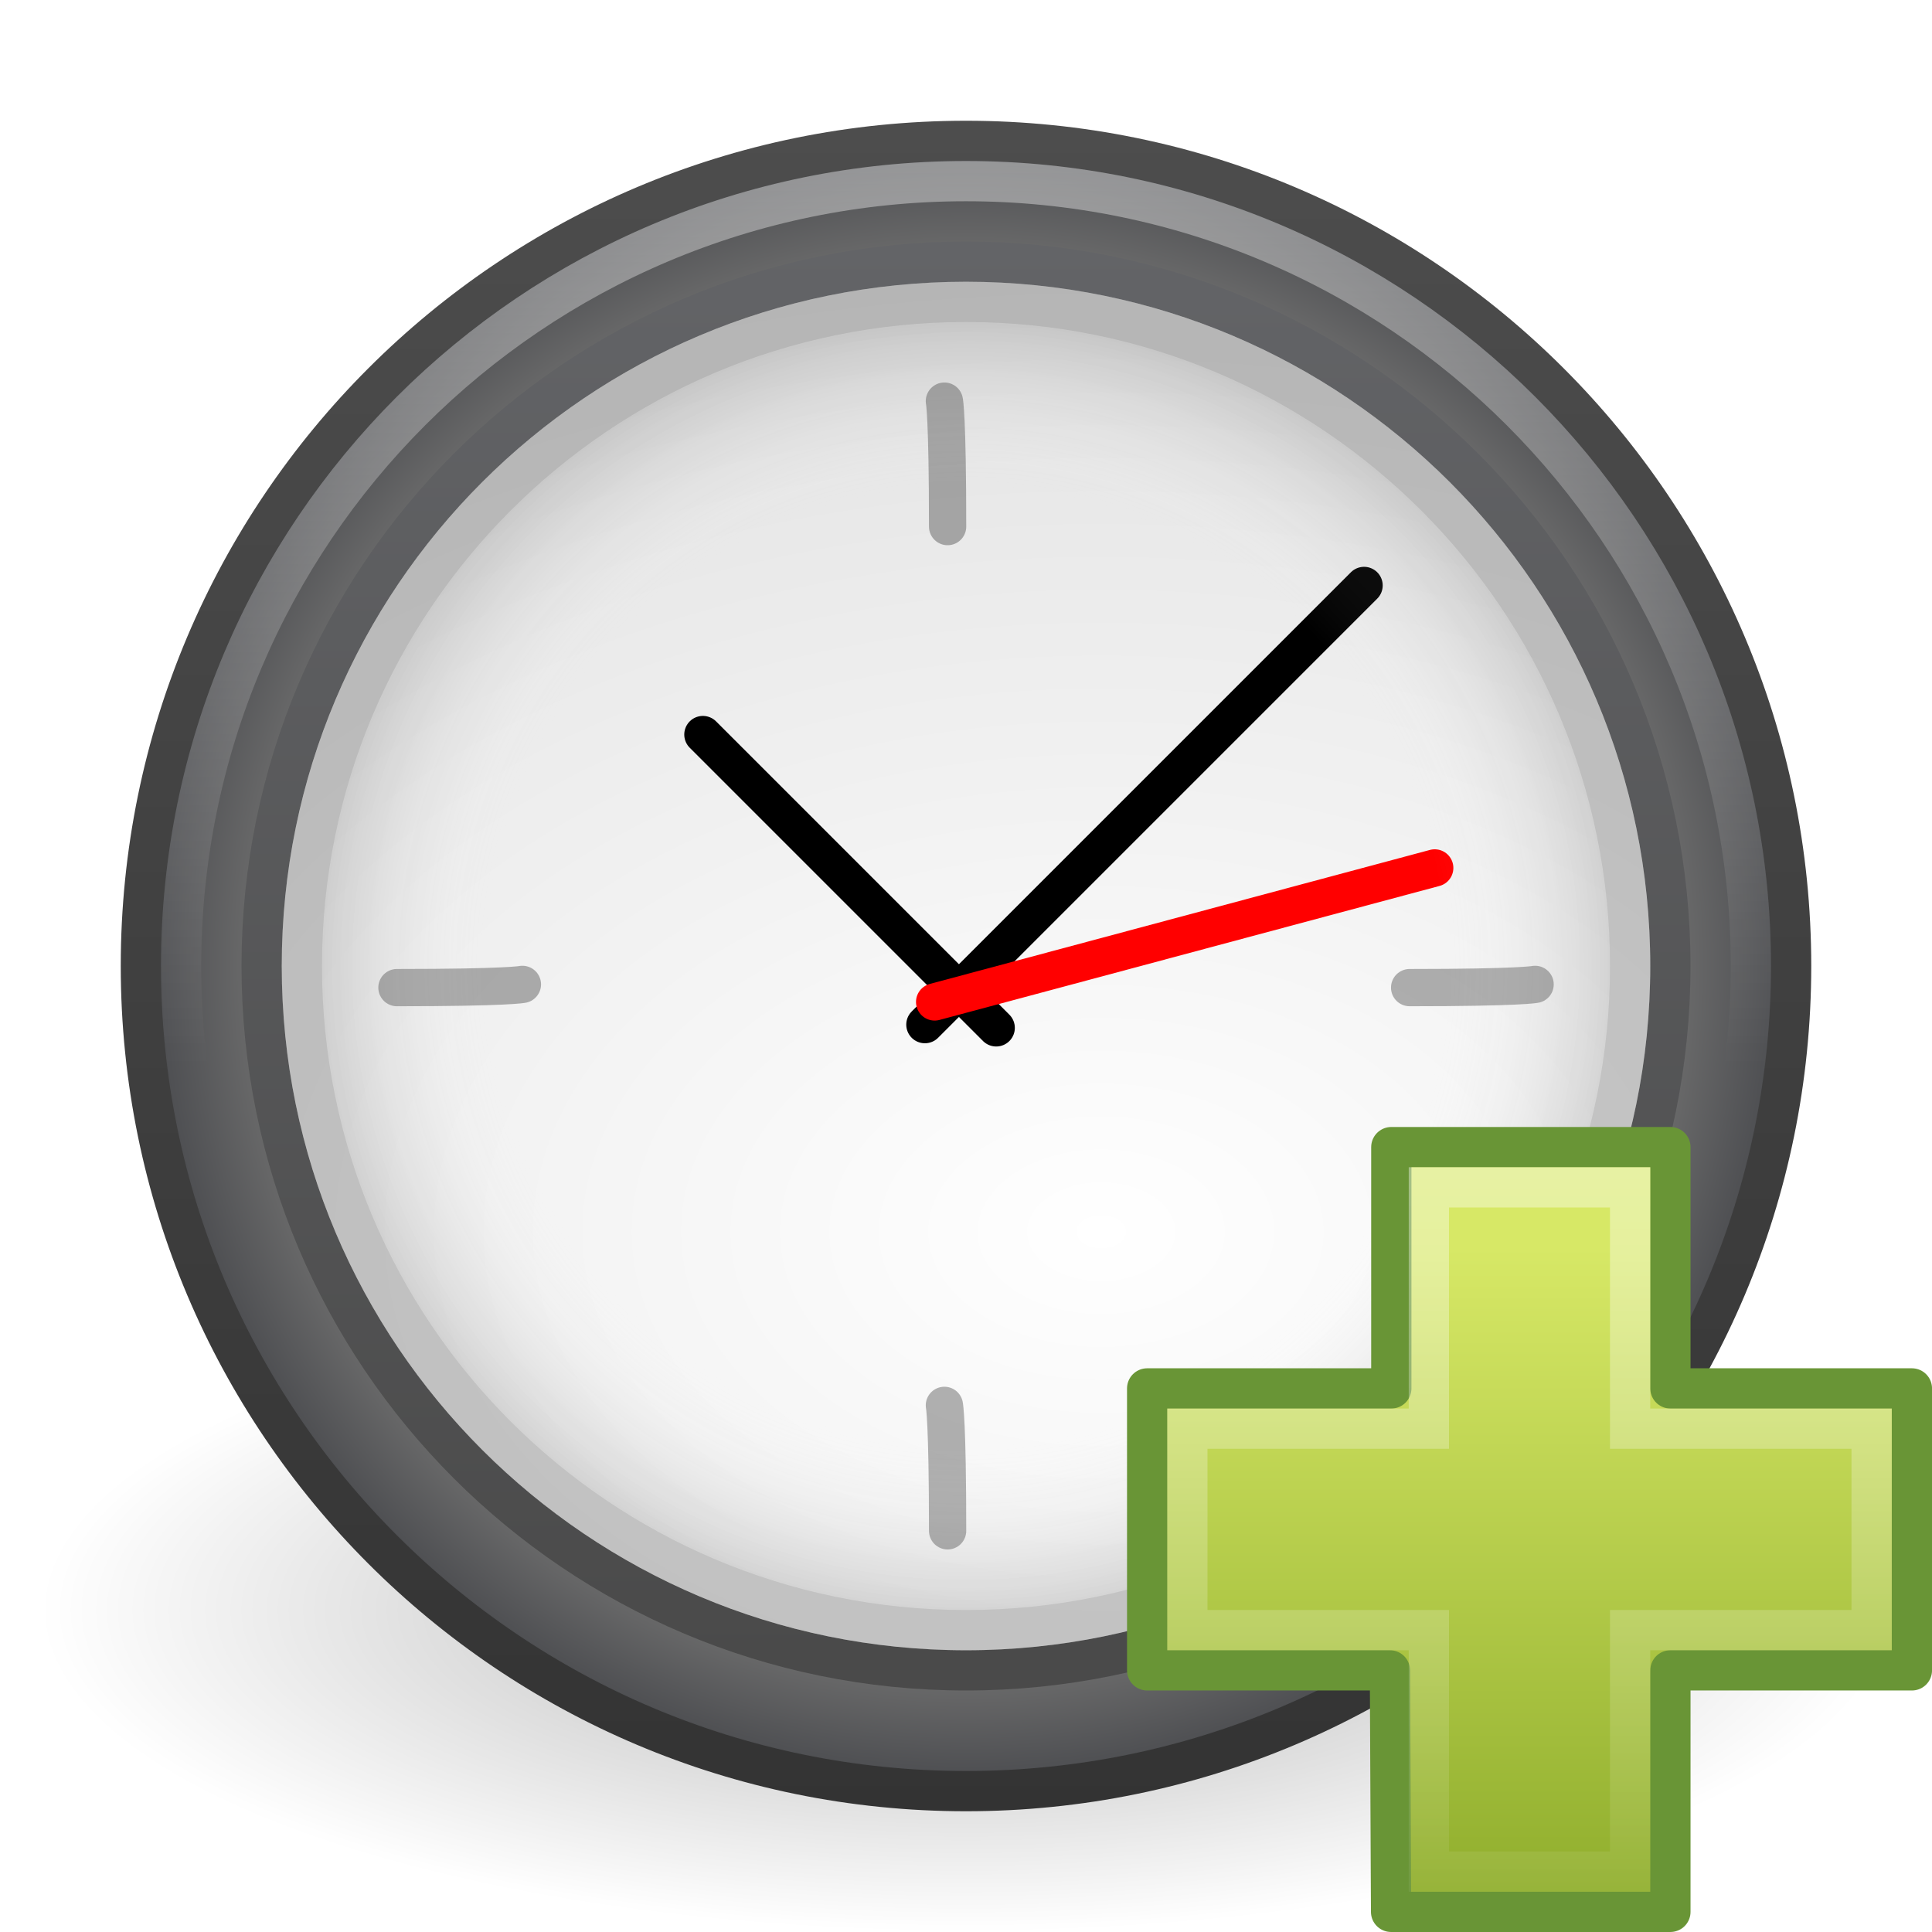
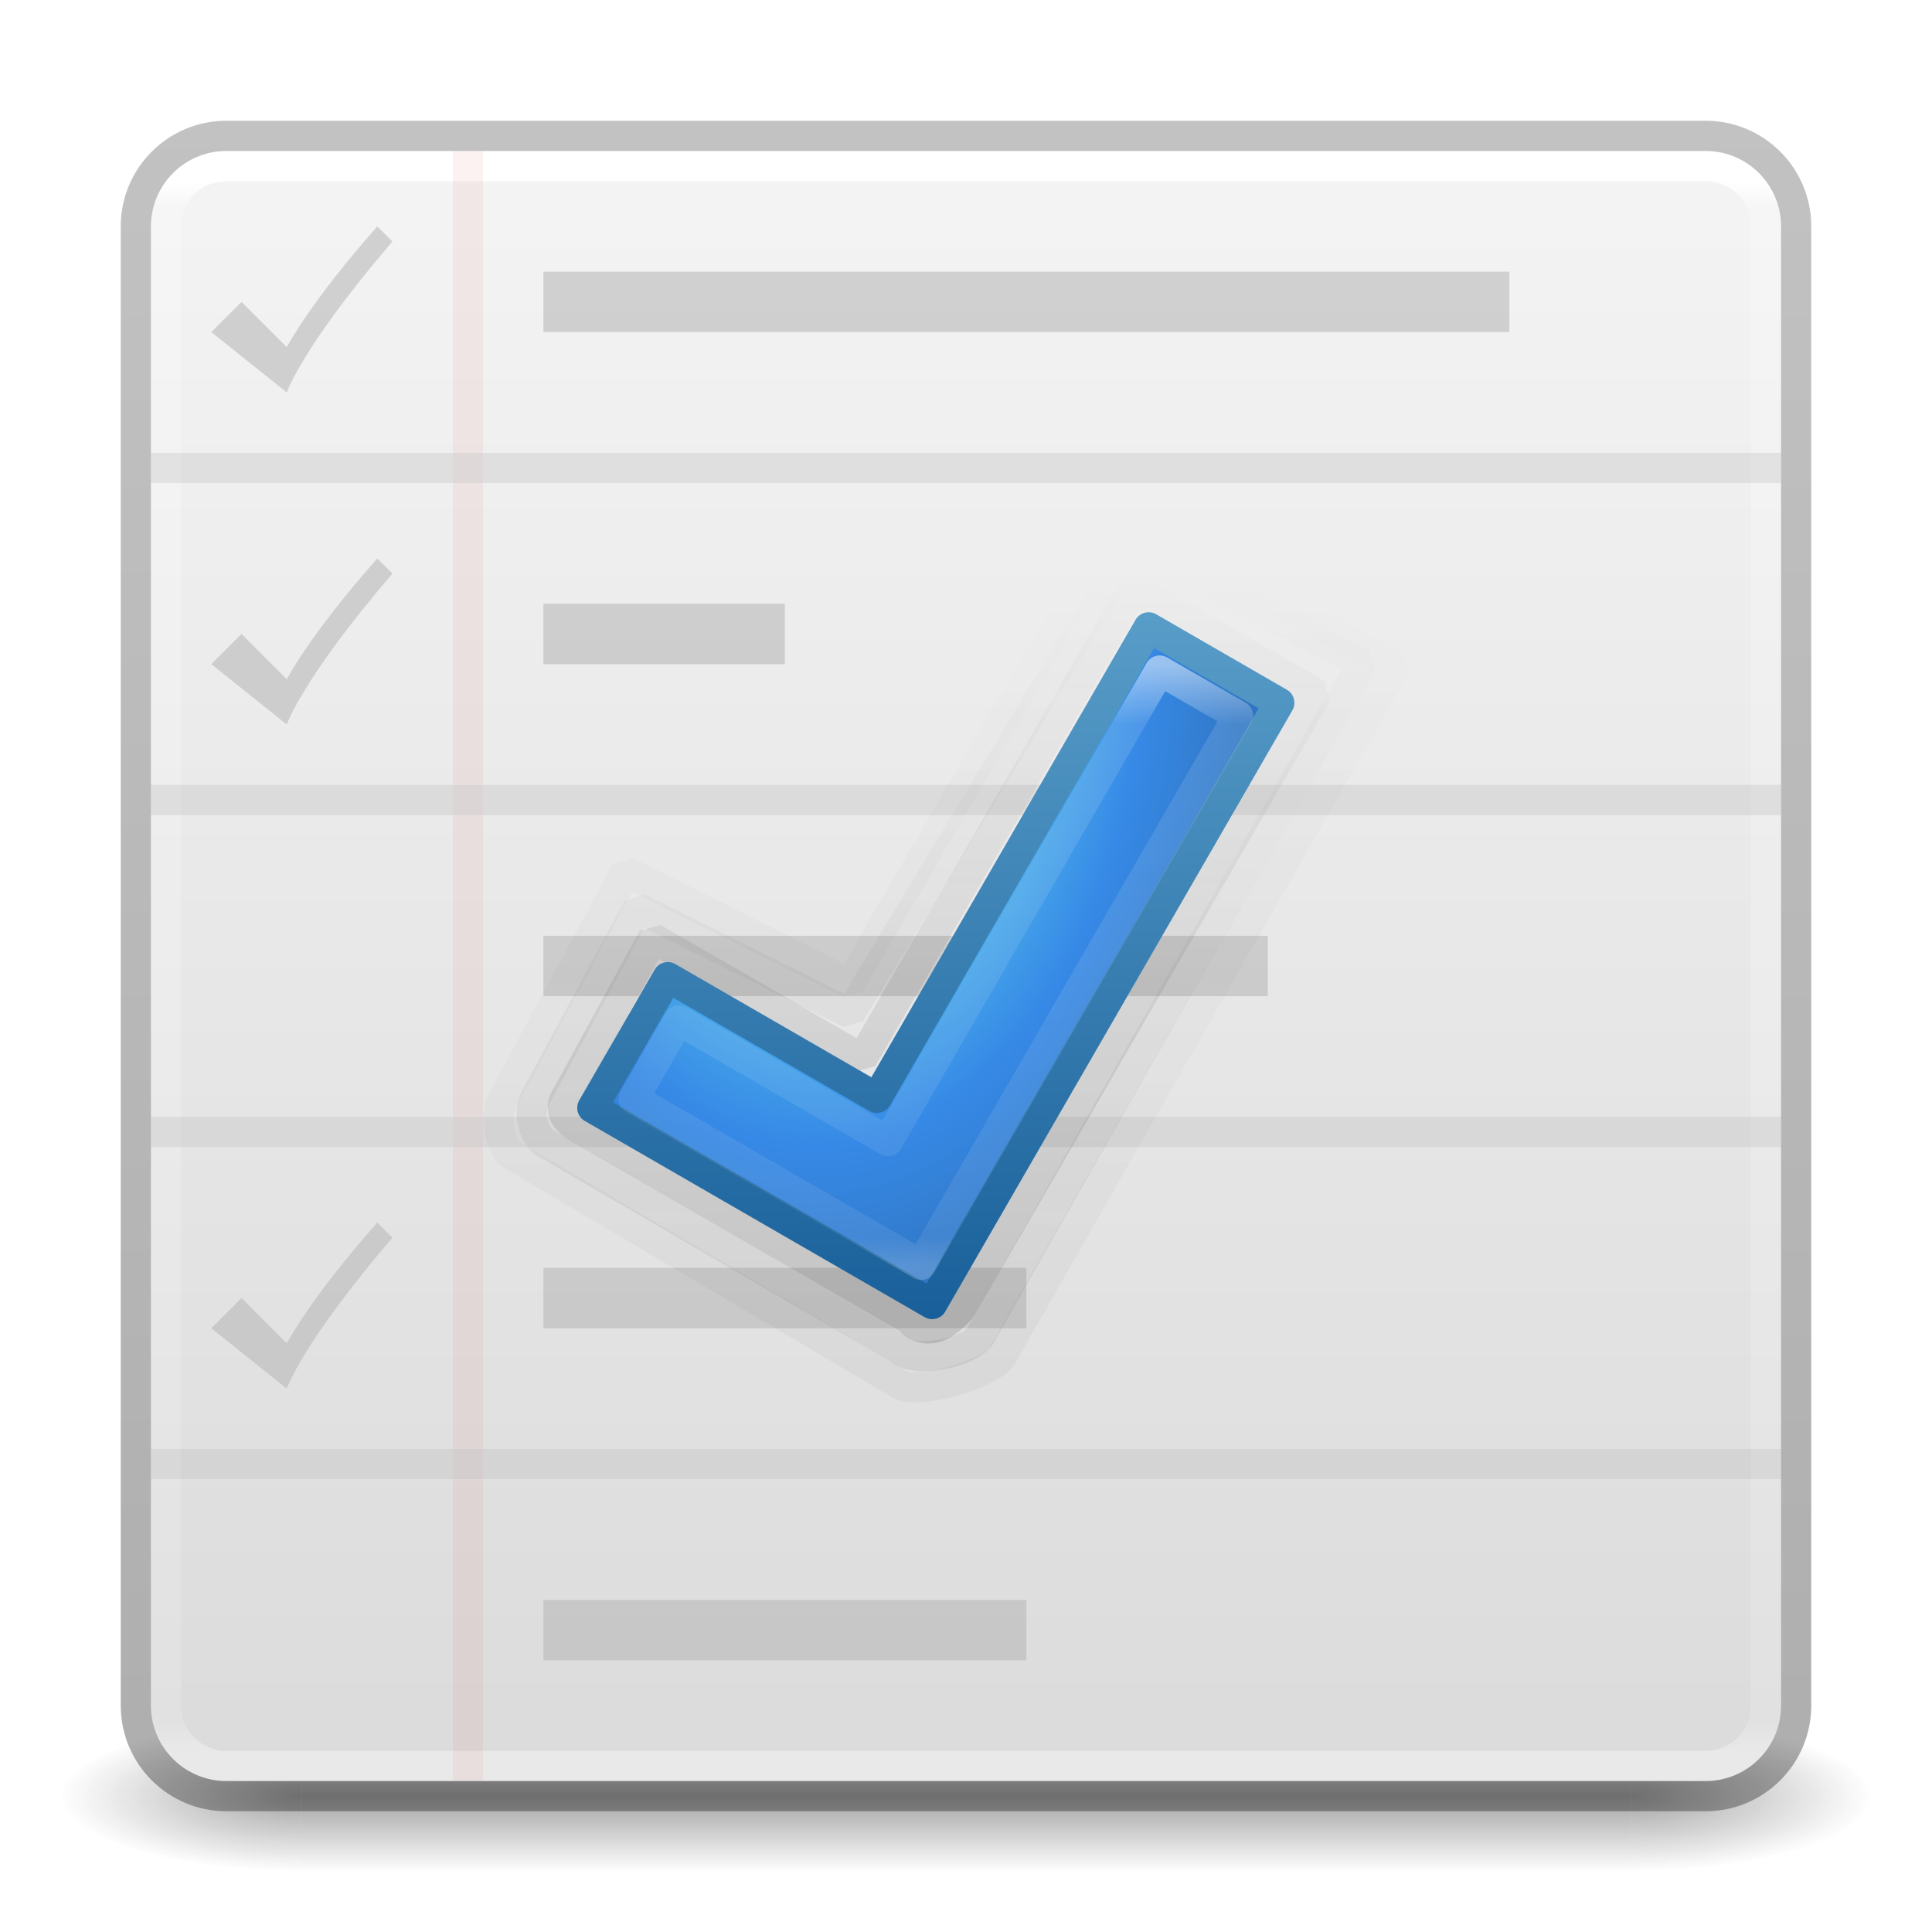
- <svg xmlns="http://www.w3.org/2000/svg" xmlns:xlink="http://www.w3.org/1999/xlink" version="1.0" width="48" height="48" id="svg5555">
-   <defs id="defs5557">
-     <linearGradient id="linearGradient4222">
-       <stop id="stop4224" style="stop-color:#ffffff;stop-opacity:1" offset="0" />
-       <stop id="stop4226" style="stop-color:#ffffff;stop-opacity:0" offset="1" />
+ <svg xmlns="http://www.w3.org/2000/svg" xmlns:xlink="http://www.w3.org/1999/xlink" width="64px" height="64px" id="svg3398" version="1.1">
+   <defs id="defs3400">
+     <linearGradient id="linearGradient18393">
+       <stop style="stop-color:#599ec9;stop-opacity:1;" offset="0" id="stop18395" />
+       <stop style="stop-color:#185f9a;stop-opacity:1;" offset="1" id="stop18397" />
    </linearGradient>
-     <linearGradient x1="24.139" y1="6.532" x2="24.139" y2="45.69" id="linearGradient2583" xlink:href="#linearGradient4222" gradientUnits="userSpaceOnUse" gradientTransform="matrix(0.5399382,0,0,0.5366811,-39.28366,23.13804)" />
-     <linearGradient id="linearGradient2264">
-       <stop id="stop2266" style="stop-color:#d7e866;stop-opacity:1" offset="0" />
-       <stop id="stop2268" style="stop-color:#8cab2a;stop-opacity:1" offset="1" />
+     <linearGradient id="linearGradient18375">
+       <stop style="stop-color:#90dbec;stop-opacity:1;" offset="0" id="stop18377" />
+       <stop id="stop18387" offset="0.357" style="stop-color:#55c1ec;stop-opacity:1;" />
+       <stop id="stop18385" offset="0.607" style="stop-color:#3689e6;stop-opacity:1;" />
+       <stop style="stop-color:#2b63a0;stop-opacity:1;" offset="1" id="stop18379" />
    </linearGradient>
-     <linearGradient x1="24.104" y1="15.181" x2="24.104" y2="34.225" id="linearGradient2581" xlink:href="#linearGradient2264" gradientUnits="userSpaceOnUse" gradientTransform="matrix(0.8988874,0,0,0.8934652,-47.89844,15.07827)" />
-     <linearGradient id="linearGradient3227">
-       <stop id="stop3229" style="stop-color:#4d4d4d;stop-opacity:1" offset="0" />
-       <stop id="stop3231" style="stop-color:#333333;stop-opacity:1" offset="1" />
+     <linearGradient id="linearGradient3924">
+       <stop id="stop3926" style="stop-color:#ffffff;stop-opacity:1" offset="0" />
+       <stop id="stop3928" style="stop-color:#ffffff;stop-opacity:0.235" offset="0.1" />
+       <stop id="stop3930" style="stop-color:#ffffff;stop-opacity:0.157" offset="0.95" />
+       <stop id="stop3932" style="stop-color:#ffffff;stop-opacity:0.392" offset="1" />
    </linearGradient>
-     <linearGradient id="linearGradient8838">
-       <stop id="stop8840" style="stop-color:#000000;stop-opacity:1" offset="0" />
-       <stop id="stop8842" style="stop-color:#000000;stop-opacity:0" offset="1" />
+     <linearGradient id="linearGradient3688-166-749">
+       <stop id="stop2883" style="stop-color:#181818;stop-opacity:1" offset="0" />
+       <stop id="stop2885" style="stop-color:#181818;stop-opacity:0" offset="1" />
    </linearGradient>
-     <linearGradient id="linearGradient3334-995-903-143-677-209-356-728">
-       <stop id="stop5026" style="stop-color:#808080;stop-opacity:1" offset="0" />
-       <stop id="stop5028" style="stop-color:#6d6d6d;stop-opacity:1" offset="0.873" />
-       <stop id="stop5030" style="stop-color:#4f5053;stop-opacity:1" offset="1" />
+     <linearGradient id="linearGradient3688-464-309">
+       <stop id="stop2889" style="stop-color:#181818;stop-opacity:1" offset="0" />
+       <stop id="stop2891" style="stop-color:#181818;stop-opacity:0" offset="1" />
    </linearGradient>
-     <linearGradient id="linearGradient2480">
-       <stop id="stop2482" style="stop-color:#636467;stop-opacity:1" offset="0" />
-       <stop id="stop2484" style="stop-color:#4a4a4a;stop-opacity:1" offset="1" />
+     <linearGradient id="linearGradient3702-501-757">
+       <stop id="stop2895" style="stop-color:#181818;stop-opacity:0" offset="0" />
+       <stop id="stop2897" style="stop-color:#181818;stop-opacity:1" offset="0.5" />
+       <stop id="stop2899" style="stop-color:#181818;stop-opacity:0" offset="1" />
    </linearGradient>
-     <linearGradient id="linearGradient3268">
-       <stop id="stop3270" style="stop-color:#ffffff;stop-opacity:1" offset="0" />
-       <stop id="stop3272" style="stop-color:#d8d8d8;stop-opacity:1" offset="1" />
+     <linearGradient id="linearGradient3104-6">
+       <stop offset="0" style="stop-color:#000000;stop-opacity:0.318" id="stop3106-3" />
+       <stop offset="1" style="stop-color:#000000;stop-opacity:0.24" id="stop3108-9" />
    </linearGradient>
-     <linearGradient id="linearGradient3996">
-       <stop id="stop3998" style="stop-color:#ffffff;stop-opacity:1" offset="0" />
-       <stop id="stop4000" style="stop-color:#ffffff;stop-opacity:0" offset="1" />
+     <linearGradient id="linearGradient3977-4-9">
+       <stop id="stop3979-7-0" style="stop-color:#ffffff;stop-opacity:1" offset="0" />
+       <stop id="stop3981-6-9" style="stop-color:#ffffff;stop-opacity:0.235" offset="0.018" />
+       <stop id="stop3983-5-2" style="stop-color:#ffffff;stop-opacity:0.157" offset="0.982" />
+       <stop id="stop3985-6-8" style="stop-color:#ffffff;stop-opacity:0.392" offset="1" />
    </linearGradient>
-     <linearGradient id="linearGradient3708">
-       <stop id="stop3710" style="stop-color:#000000;stop-opacity:1" offset="0" />
-       <stop id="stop3712" style="stop-color:#000000;stop-opacity:1" offset="1" />
+     <linearGradient id="linearGradient3600-9-3">
+       <stop id="stop3602-3-0" style="stop-color:#f4f4f4;stop-opacity:1" offset="0" />
+       <stop id="stop3604-7-1" style="stop-color:#dbdbdb;stop-opacity:1" offset="1" />
    </linearGradient>
-     <linearGradient id="linearGradient3301">
-       <stop id="stop3303" style="stop-color:#ffffff;stop-opacity:0" offset="0" />
-       <stop id="stop3309" style="stop-color:#ffffff;stop-opacity:0" offset="0.7" />
-       <stop id="stop3305" style="stop-color:#000000;stop-opacity:1" offset="1" />
-     </linearGradient>
-     <radialGradient cx="24" cy="24" r="17" fx="24" fy="24" id="radialGradient3199" xlink:href="#linearGradient3301" gradientUnits="userSpaceOnUse" />
-     <linearGradient x1="29.05" y1="7.028" x2="29.05" y2="26.494" id="linearGradient3201" xlink:href="#linearGradient3708" gradientUnits="userSpaceOnUse" gradientTransform="matrix(1,0,0,-1,1e-6,48)" />
-     <linearGradient x1="24.398" y1="3.602" x2="24.398" y2="26.091" id="linearGradient3212" xlink:href="#linearGradient3996" gradientUnits="userSpaceOnUse" gradientTransform="translate(-0.3976755,0.3981273)" />
-     <radialGradient cx="27.412" cy="12.08" r="18" fx="27.412" fy="12.08" id="radialGradient3215" xlink:href="#linearGradient3268" gradientUnits="userSpaceOnUse" gradientTransform="matrix(1.7637903e-8,1.773108,-2.659112,2.6451386e-8,59.48038,-17.99927)" />
-     <linearGradient x1="29.05" y1="7.028" x2="29.05" y2="40.32" id="linearGradient3217" xlink:href="#linearGradient2480" gradientUnits="userSpaceOnUse" gradientTransform="matrix(1.060606,0,0,1.060606,-1.454547,-1.454543)" />
-     <radialGradient cx="24.012" cy="24.003" r="21" fx="24.012" fy="24.003" id="radialGradient3220" xlink:href="#linearGradient3334-995-903-143-677-209-356-728" gradientUnits="userSpaceOnUse" gradientTransform="matrix(0.9532054,0,0,0.9532054,1.123631,1.123225)" />
-     <linearGradient x1="7.554" y1="3" x2="7.554" y2="45.184" id="linearGradient3222" xlink:href="#linearGradient3227" gradientUnits="userSpaceOnUse" />
-     <radialGradient cx="62.625" cy="4.625" r="10.625" fx="62.625" fy="4.625" id="radialGradient3225" xlink:href="#linearGradient8838" gradientUnits="userSpaceOnUse" gradientTransform="matrix(2.164706,0,0,0.7529402,-111.5647,36.51765)" />
+     <radialGradient xlink:href="#linearGradient18375" id="radialGradient18383" cx="33.576" cy="22.495" fx="33.576" fy="22.495" r="11.879" gradientTransform="matrix(-8.6867956e-8,2.357068,-1.515244,-5.5842562e-8,64.08543,-60.1407)" gradientUnits="userSpaceOnUse" />
+     <linearGradient xlink:href="#linearGradient18393" id="linearGradient18399" x1="46" y1="18" x2="46" y2="42" gradientUnits="userSpaceOnUse" />
+     <linearGradient xlink:href="#linearGradient3924" id="linearGradient18405" gradientUnits="userSpaceOnUse" x1="44" y1="19.934" x2="44" y2="39.934" gradientTransform="translate(-2.523e-5,0.06602467)" />
+     <linearGradient xlink:href="#linearGradient3688-166-749" id="linearGradient18411" gradientUnits="userSpaceOnUse" x1="34.125" y1="42.931" x2="34.125" y2="16.931" gradientTransform="translate(-0.1249744,0.06897341)" />
+     <linearGradient xlink:href="#linearGradient3688-166-749" id="linearGradient18424" gradientUnits="userSpaceOnUse" gradientTransform="translate(-0.1249744,0.06897341)" x1="34.125" y1="42.931" x2="34.125" y2="16.931" />
+     <linearGradient xlink:href="#linearGradient3688-166-749" id="linearGradient18426" gradientUnits="userSpaceOnUse" gradientTransform="translate(-0.1249744,0.06897341)" x1="34.125" y1="42.931" x2="34.125" y2="16.931" />
+     <linearGradient xlink:href="#linearGradient3924" id="linearGradient18429" gradientUnits="userSpaceOnUse" gradientTransform="translate(-2.523e-5,0.06602467)" x1="44" y1="19.934" x2="44" y2="39.934" />
+     <radialGradient xlink:href="#linearGradient18375" id="radialGradient18432" gradientUnits="userSpaceOnUse" gradientTransform="matrix(-8.6867956e-8,2.357068,-1.515244,-5.5842562e-8,64.08543,-60.1407)" cx="33.576" cy="22.495" fx="33.576" fy="22.495" r="11.879" />
+     <linearGradient xlink:href="#linearGradient18393" id="linearGradient18434" gradientUnits="userSpaceOnUse" x1="46" y1="18" x2="46" y2="42" />
+     <linearGradient xlink:href="#linearGradient3688-166-749" id="linearGradient18437" gradientUnits="userSpaceOnUse" gradientTransform="translate(-0.1249744,0.06897341)" x1="34.125" y1="42.931" x2="34.125" y2="16.931" />
+     <linearGradient xlink:href="#linearGradient3688-166-749" id="linearGradient18440" gradientUnits="userSpaceOnUse" gradientTransform="translate(-0.1249744,0.06897341)" x1="34.125" y1="42.931" x2="34.125" y2="16.931" />
+     <linearGradient xlink:href="#linearGradient3688-166-749" id="linearGradient18443" gradientUnits="userSpaceOnUse" gradientTransform="translate(-0.1249744,0.06897341)" x1="34.125" y1="42.931" x2="34.125" y2="16.931" />
+     <linearGradient xlink:href="#linearGradient3600-9-3" id="linearGradient6996" x1="12" y1="29.05" x2="48.4" y2="29.05" gradientUnits="userSpaceOnUse" gradientTransform="matrix(1.483516,0,0,1.602374,-12.8022,-78.54896)" />
+     <linearGradient xlink:href="#linearGradient3977-4-9" id="linearGradient7004" gradientUnits="userSpaceOnUse" gradientTransform="matrix(0.9137931,0,0,1.152174,4.586208,7.173913)" x1="1.509" y1="-34" x2="58.491" y2="-34" />
+     <linearGradient xlink:href="#linearGradient3104-6" id="linearGradient7095" gradientUnits="userSpaceOnUse" gradientTransform="matrix(0.9482759,0,0,1.195652,-60.44828,8.652174)" x1="0.508" y1="-34" x2="59.492" y2="-34" />
+     <linearGradient xlink:href="#linearGradient3702-501-757" id="linearGradient7118" gradientUnits="userSpaceOnUse" gradientTransform="matrix(1.571429,0,0,0.7142857,-5.714284,28.42857)" x1="25.058" y1="47.028" x2="25.058" y2="39.999" />
+     <radialGradient xlink:href="#linearGradient3688-464-309" id="radialGradient7121" gradientUnits="userSpaceOnUse" gradientTransform="matrix(3.206054,0,0,1,-26.01899,-103)" cx="4.993" cy="43.5" fx="4.993" fy="43.5" r="2.5" />
+     <radialGradient xlink:href="#linearGradient3688-166-749" id="radialGradient7124" gradientUnits="userSpaceOnUse" gradientTransform="matrix(3.206054,0,0,1,37.98101,16)" cx="4.993" cy="43.5" fx="4.993" fy="43.5" r="2.5" />
  </defs>
-   <path d="m 47,40 c 0,4.418 -10.297,8 -23,8 -12.703,0 -23,-3.582 -23,-8 0,-4.418 10.297,-8 23,-8 12.703,0 23,3.582 23,8 l 0,0 z" id="path8836" style="opacity:0.3;fill:url(#radialGradient3225);fill-opacity:1;fill-rule:evenodd;stroke:none;stroke-width:1;marker:none;visibility:visible;display:inline;overflow:visible" />
-   <path d="M 44.5,23.999 C 44.5,35.321 35.321,44.5 24,44.5 12.678,44.5 3.5,35.321 3.5,23.999 3.5,12.678 12.678,3.5 24,3.5 35.321,3.5 44.5,12.678 44.5,23.999 l 0,0 z" id="path6495" style="fill:url(#radialGradient3220);fill-opacity:1;fill-rule:nonzero;stroke:url(#linearGradient3222);stroke-width:1;stroke-miterlimit:4;stroke-opacity:1;stroke-dasharray:none" />
-   <path d="m 41.5,23.999 c 0,9.665 -7.836,17.501 -17.5,17.501 -9.665,0 -17.5,-7.835 -17.5,-17.501 0,-9.665 7.835,-17.499 17.5,-17.499 9.664,0 17.5,7.835 17.5,17.499 l 0,0 0,0 0,0 z" id="path3215" style="fill:url(#radialGradient3215);fill-opacity:1;fill-rule:nonzero;stroke:url(#linearGradient3217);stroke-width:1;stroke-miterlimit:4;stroke-dasharray:none" />
-   <path d="m 43.5,23.999 c 0,10.77 -8.731,19.501 -19.5,19.501 -10.77,0 -19.5,-8.731 -19.5,-19.501 0,-10.769 8.731,-19.499 19.5,-19.499 C 34.769,4.5 43.5,13.23 43.5,23.999 l 0,0 z" id="path3222" style="opacity:0.4;fill:none;stroke:url(#linearGradient3212);stroke-width:1;stroke-miterlimit:4;stroke-opacity:1;stroke-dasharray:none" />
-   <path d="m 9.862,24.537 c 2.766,0 3.117,-0.08 3.117,-0.08" id="path2291" style="opacity:0.3;fill:none;stroke:#000000;stroke-width:0.926;stroke-linecap:round;stroke-linejoin:miter;stroke-miterlimit:4;stroke-opacity:1;stroke-dasharray:none" />
-   <path d="m 35.022,24.537 c 2.766,0 3.117,-0.08 3.117,-0.08" id="path2296" style="opacity:0.3;fill:none;stroke:#000000;stroke-width:0.926;stroke-linecap:round;stroke-linejoin:miter;stroke-miterlimit:4;stroke-opacity:1;stroke-dasharray:none" />
-   <path d="m 23.543,38.033 c 0,-2.766 -0.08,-3.117 -0.08,-3.117" id="path2306" style="opacity:0.3;fill:none;stroke:#000000;stroke-width:0.926;stroke-linecap:round;stroke-linejoin:miter;stroke-miterlimit:4;stroke-opacity:1;stroke-dasharray:none" />
-   <path d="m 23.543,13.083 c 0,-2.766 -0.08,-3.117 -0.08,-3.117" id="path2308" style="opacity:0.3;fill:none;stroke:#000000;stroke-width:0.926;stroke-linecap:round;stroke-linejoin:miter;stroke-miterlimit:4;stroke-opacity:1;stroke-dasharray:none" />
-   <g transform="matrix(0.5733387,0,0,0.5733387,10.8423,11.89543)" id="g2318" style="stroke-width:1.615;stroke-linecap:round;stroke-miterlimit:4;stroke-dasharray:none">
-     <path d="M 21.168,23.653 40.199,4.622" id="path2312" style="fill:none;stroke:#000000;stroke-width:1.615;stroke-linecap:round;stroke-linejoin:miter;stroke-miterlimit:4;stroke-opacity:1;stroke-dasharray:none" />
-     <path d="M 24.258,23.793 11.548,11.083" id="path2314" style="fill:none;stroke:#000000;stroke-width:1.615;stroke-linecap:round;stroke-linejoin:miter;stroke-miterlimit:4;stroke-opacity:1;stroke-dasharray:none" />
-     <path d="M 21.59,22.67 43.261,16.863" id="path2316" style="fill:#ff0000;fill-rule:evenodd;stroke:#ff0000;stroke-width:1.615;stroke-linecap:round;stroke-linejoin:miter;stroke-miterlimit:4;stroke-opacity:1;stroke-dasharray:none" />
-   </g>
-   <path d="M 40.5,24.001 C 40.5,14.888 33.112,7.5 24,7.5 14.887,7.5 7.5,14.888 7.5,24.001 7.5,33.113 14.887,40.5 24,40.5 33.112,40.5 40.5,33.113 40.5,24.001 l 0,0 z" id="path3215-4" style="opacity:0.2;fill:url(#radialGradient3199);fill-opacity:1;stroke:url(#linearGradient3201);stroke-width:1;stroke-miterlimit:4;stroke-dasharray:none" />
-   <g transform="translate(64.43473,2.355762)" id="g2577">
-     <path d="m -29.868,32.139 0,-5.995 6.934,0 0,5.995 6,0 0,7.005 -6,0 0,6 -6.94,0 -0.028,-6 -6.032,0 0,-7.005 6.066,0 z" id="path2543" style="fill:url(#linearGradient2581);fill-opacity:1;fill-rule:evenodd;stroke:#699536;stroke-width:1;stroke-linecap:butt;stroke-linejoin:round;stroke-miterlimit:4;stroke-opacity:1;stroke-dasharray:none;display:inline" />
-     <path d="m -28.935,33.139 0,-5.995 5,0 0,5.995 6,0 0,5.005 -6,0 0,6 -5,0 0,-6 -6,0 0,-5.005 6,0 z" id="path2545" style="opacity:0.4;fill:none;stroke:url(#linearGradient2583);stroke-width:1;stroke-linecap:butt;stroke-linejoin:miter;stroke-miterlimit:4;stroke-opacity:1;stroke-dasharray:none;display:inline" />
+   <g id="layer1">
+     <g id="g7126">
+       <rect width="8" height="5" x="54" y="57" id="rect2801" style="opacity:0.4;fill:url(#radialGradient7124);fill-opacity:1;stroke:none" />
+       <rect width="8" height="5" x="-10" y="-62" transform="scale(-1,-1)" id="rect3696" style="opacity:0.4;fill:url(#radialGradient7121);fill-opacity:1;stroke:none" />
+       <rect width="44" height="5" x="10" y="57" id="rect3700" style="opacity:0.4;fill:url(#linearGradient7118);fill-opacity:1;stroke:none" />
+     </g>
+     <rect style="fill:url(#linearGradient6996);stroke:none" id="rect6994" width="54" height="54" x="5" y="-59" rx="2.5" ry="2.5" transform="matrix(0,1,-1,0,0,0)" />
+     <rect style="fill:none;stroke:url(#linearGradient7004);stroke-width:1" id="rect7002" width="53" height="53" x="5.5" y="-58.5" rx="2" ry="2" transform="matrix(0,1,-1,0,0,0)" />
+     <rect transform="matrix(0,-1,-1,0,0,0)" ry="3" rx="3" y="-59.5" x="-59.5" height="55" width="55" id="rect6998" style="fill:none;stroke:url(#linearGradient7095);stroke-width:1" />
+     <g id="g7161" style="opacity:0.6">
+       <path d="m 8,10 -1,1 2.5,2 c 0,0 0.5,-1.5 3.5,-5 -0.5,-0.5 0,0 -0.5,-0.5 -2.221,2.5 -3,4 -3,4 L 8,10 z" id="path3326" style="opacity:1;fill:#b9b9b9;fill-opacity:1;fill-rule:evenodd;stroke:none;display:inline" />
+       <rect y="5" x="15" height="54" width="1" id="rect15708" style="opacity:0.12;fill:#da4d45;fill-opacity:1;fill-rule:nonzero;stroke:none" />
+       <rect y="15" x="5" height="1" width="54" id="rect15710" style="opacity:0.5;fill:#b9b9b9;fill-opacity:1;fill-rule:nonzero;stroke:none" />
+       <rect style="opacity:0.5;fill:#b9b9b9;fill-opacity:1;fill-rule:nonzero;stroke:none" id="rect15712" width="54" height="1" x="5" y="26" />
+       <path style="opacity:1;fill:#b9b9b9;fill-opacity:1;fill-rule:evenodd;stroke:none;display:inline" id="path15714" d="m 8,21 -1,1 2.5,2 c 0,0 0.5,-1.5 3.5,-5 -0.5,-0.5 0,0 -0.5,-0.5 -2.221,2.5 -3,4 -3,4 L 8,21 z" />
+       <rect y="9" x="18" height="2" width="32" id="rect15716" style="opacity:1;fill:#b9b9b9;fill-opacity:1;fill-rule:nonzero;stroke:none" />
+       <rect style="opacity:1;fill:#b9b9b9;fill-opacity:1;fill-rule:nonzero;stroke:none" id="rect15718" width="8" height="2" x="18" y="20" />
+       <rect y="37" x="5" height="1" width="54" id="rect16848" style="opacity:0.5;fill:#b9b9b9;fill-opacity:1;fill-rule:nonzero;stroke:none" />
+       <rect y="31" x="18" height="2" width="24" id="rect16852" style="opacity:1;fill:#b9b9b9;fill-opacity:1;fill-rule:nonzero;stroke:none" />
+       <rect style="opacity:1;fill:#b9b9b9;fill-opacity:1;fill-rule:nonzero;stroke:none" id="rect7157" width="16" height="2" x="18" y="42" />
+       <rect style="opacity:0.5;fill:#b9b9b9;fill-opacity:1;fill-rule:nonzero;stroke:none" id="rect7153" width="54" height="1" x="5" y="48" />
+       <path style="opacity:1;fill:#b9b9b9;fill-opacity:1;fill-rule:evenodd;stroke:none;display:inline" id="path7155" d="m 8,43 -1,1 2.5,2 c 0,0 0.5,-1.5 3.5,-5 -0.5,-0.5 0,0 -0.5,-0.5 -2.221,2.5 -3,4 -3,4 L 8,43 z" />
+       <rect y="53" x="18" height="2" width="16" id="rect7159" style="opacity:1;fill:#b9b9b9;fill-opacity:1;fill-rule:nonzero;stroke:none" />
+     </g>
+     <g id="g18445" transform="translate(-3.000067,2.000221)">
+       <path style="opacity:0.04;fill:none;stroke:url(#linearGradient18443);stroke-width:1;stroke-linecap:round;stroke-linejoin:bevel;stroke-miterlimit:0;stroke-opacity:1;stroke-dasharray:none;stroke-dashoffset:0" d="m 40.158,15.084 -9,15.488 -7.428,-3.7 -4.029,7.482 c -0.388,0.533 -0.113,1.714 0.287,1.924 l 12.714,7.517 c 0.521,0.525 3.3,-0.33 3.525,-0.939 l 12.993,-22.774 z" id="path18415" />
+       <path id="path18413" d="m 40.558,15.984 -9.4,15.588 -7.028,-3.5 -3.329,6.182 c -0.388,0.533 -0.113,1.414 0.287,1.624 l 11.714,6.817 c 0.521,0.525 2.5,0.07 2.725,-0.539 l 12.593,-22.174 z" style="opacity:0.08;fill:none;stroke:url(#linearGradient18440);stroke-width:1;stroke-linecap:round;stroke-linejoin:bevel;stroke-miterlimit:0;stroke-opacity:1;stroke-dasharray:none;stroke-dashoffset:0" />
+       <path style="opacity:0.16;fill:none;stroke:url(#linearGradient18437);stroke-width:1;stroke-linecap:round;stroke-linejoin:bevel;stroke-miterlimit:0;stroke-opacity:1;stroke-dasharray:none;stroke-dashoffset:0" d="m 40.558,17.484 -9,15.588 -6.928,-4 -2.829,5.182 c -0.388,0.533 -0.013,0.914 0.387,1.124 l 10.914,6.317 c 0.521,0.525 1.1,0.37 1.725,-0.339 l 11.793,-20.374 z" id="path18407" />
+       <path id="rect17386" d="m 41.049,18.781 -9,15.588 -6.928,-4 -2.5,4.33 6.928,4 4.33,2.5 2.5,-4.33 9,-15.588 -4.33,-2.5 z" style="fill:url(#radialGradient18432);fill-opacity:1;fill-rule:nonzero;stroke:url(#linearGradient18434);stroke-width:1;stroke-linecap:butt;stroke-linejoin:round;stroke-miterlimit:0;stroke-opacity:1;stroke-dasharray:none;stroke-dashoffset:0" />
+       <path style="opacity:0.5;fill:none;stroke:url(#linearGradient18429);stroke-width:1;stroke-linecap:butt;stroke-linejoin:round;stroke-miterlimit:0;stroke-opacity:1;stroke-dasharray:none;stroke-dashoffset:0" d="m 41.415,20.213 -9,15.588 -6.928,-4 -1.5,2.598 9.526,5.5 10.5,-18.187 z" id="path18401" />
+     </g>
  </g>
</svg>
